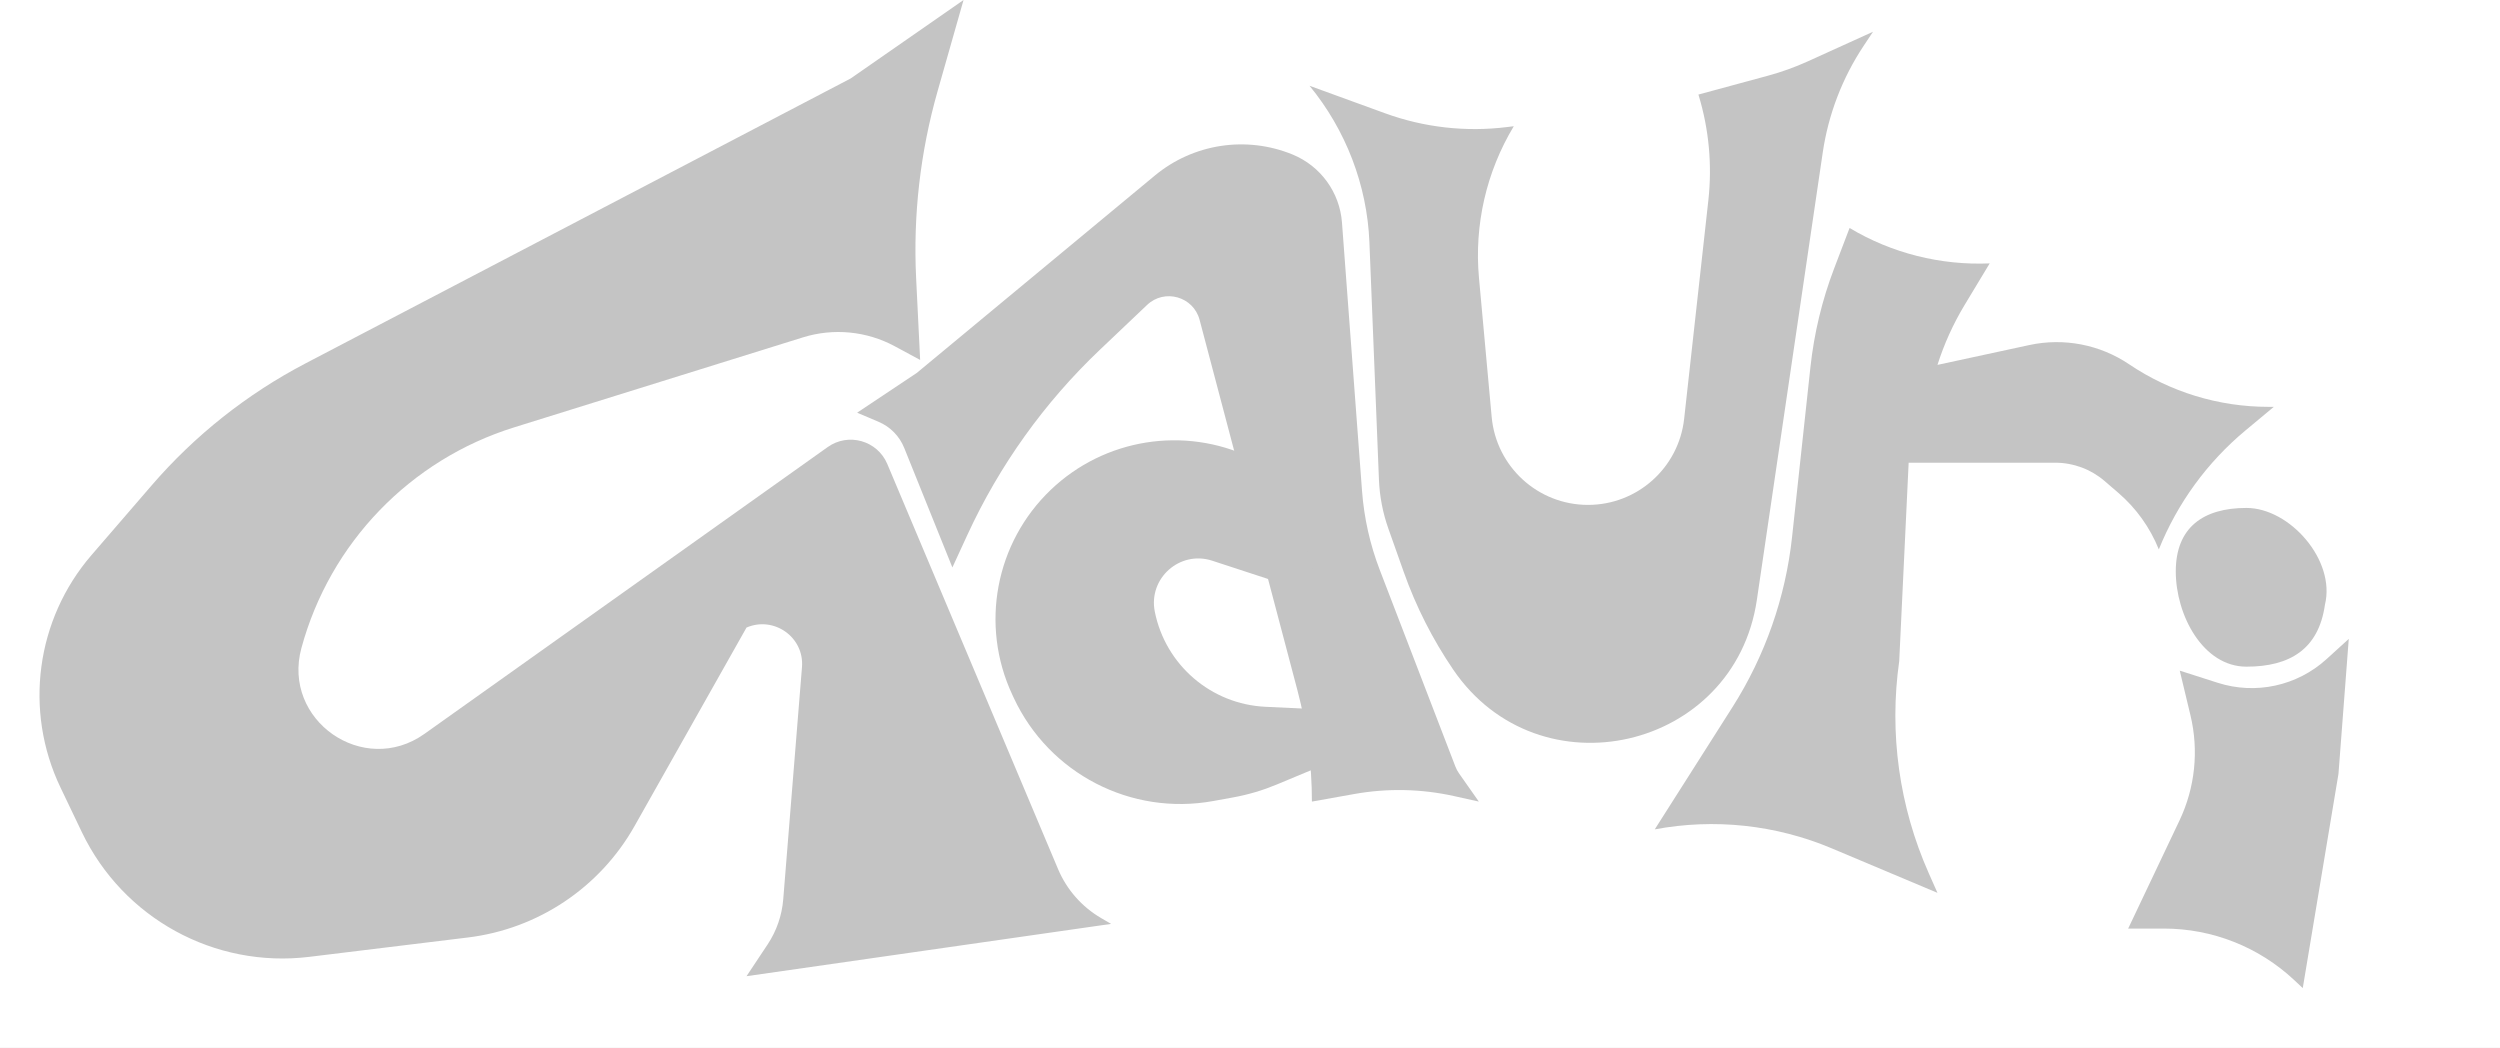
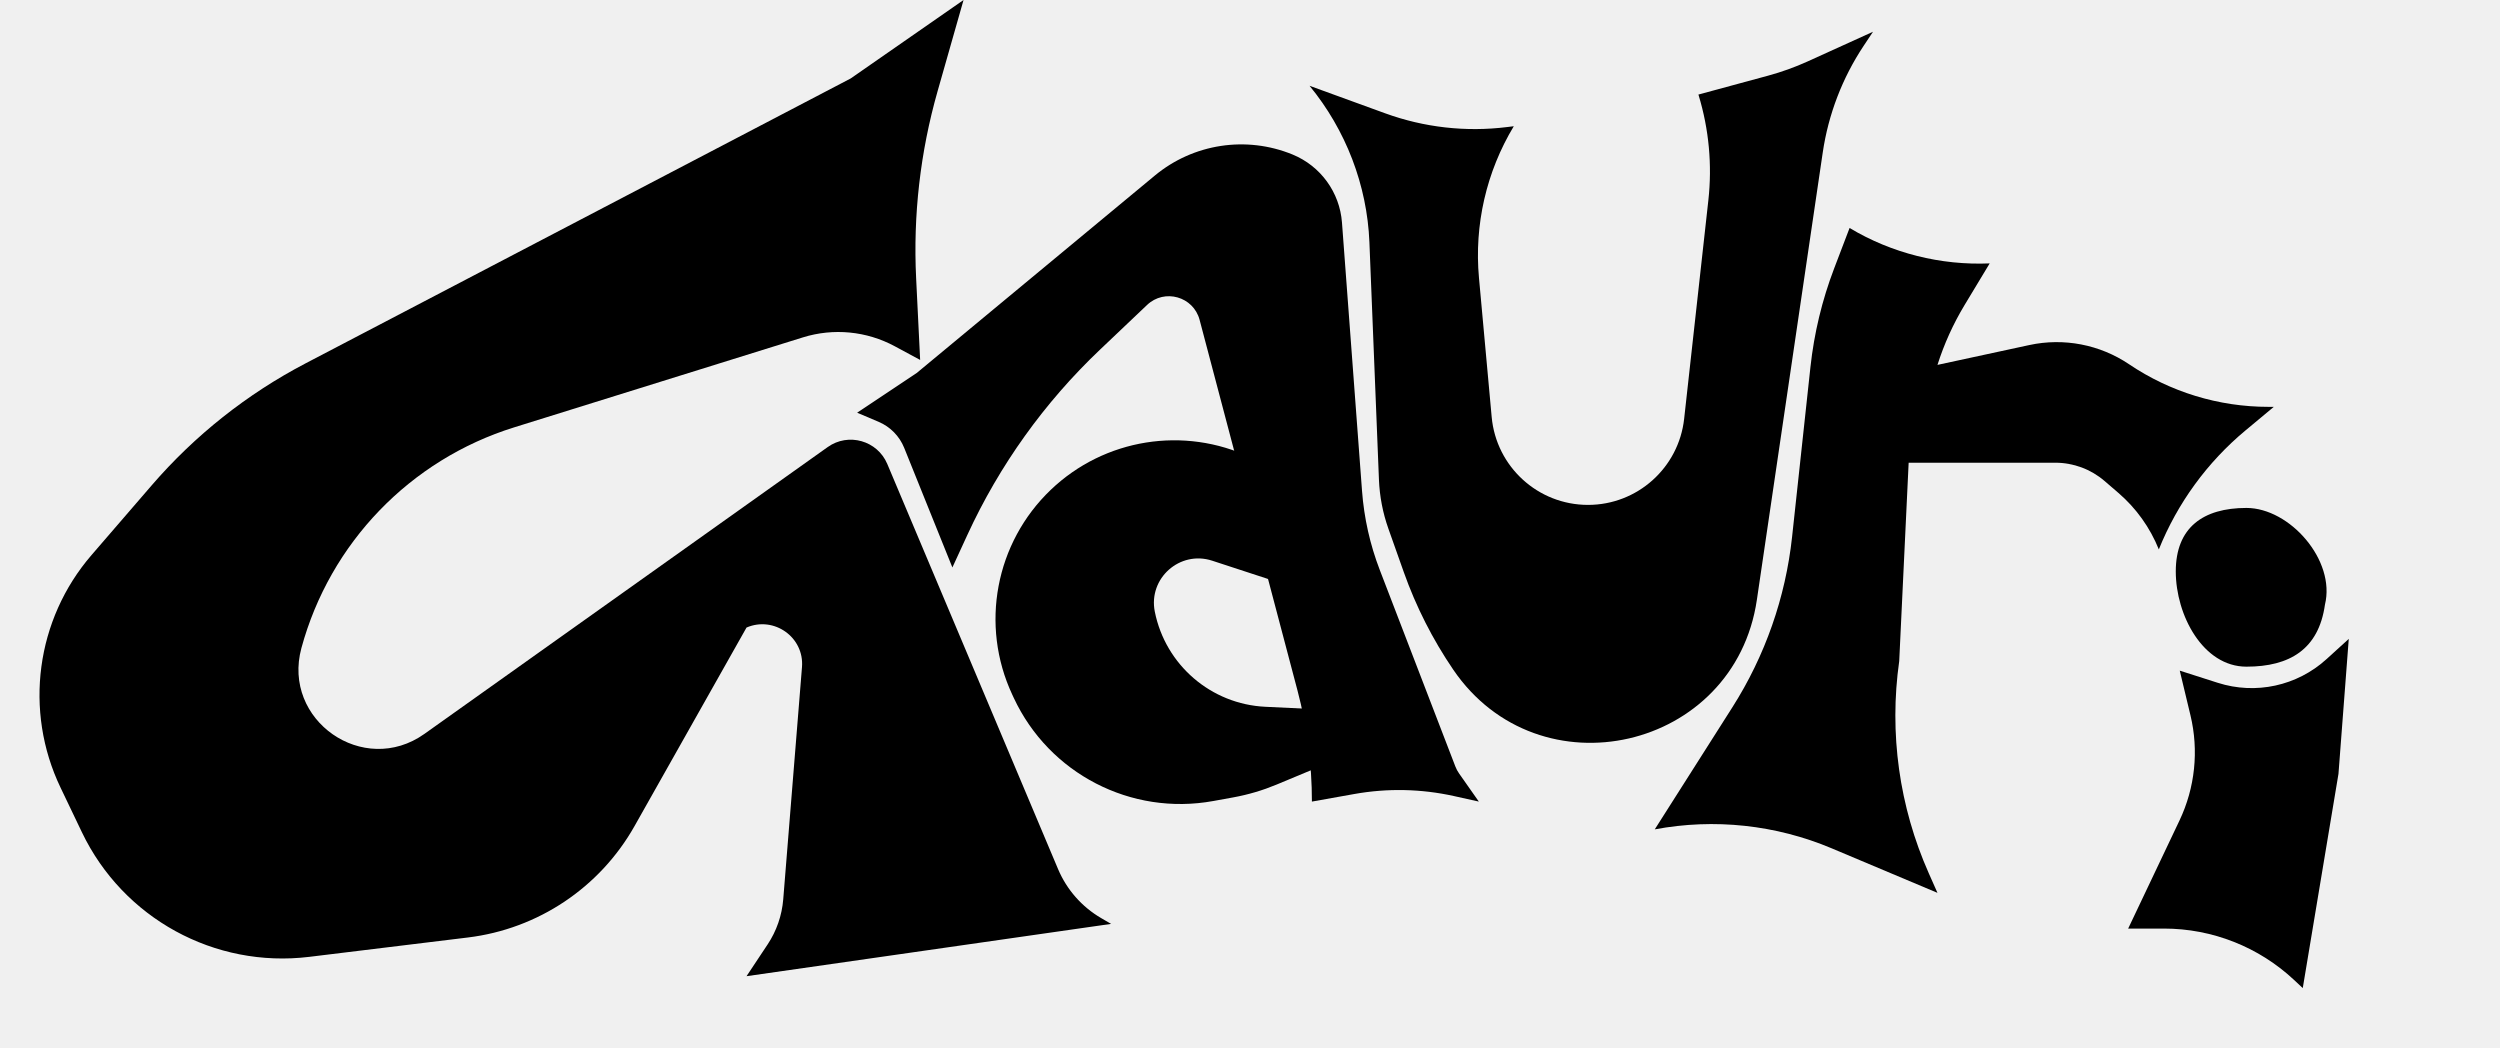
- <svg xmlns="http://www.w3.org/2000/svg" width="315" height="132" viewBox="0 0 315 132" fill="none">
-   <rect width="315" height="132" fill="white" />
-   <path d="M115.938 45.352L112.743 43.63C109.19 41.714 105.015 41.311 101.161 42.512L64.778 53.849C51.68 57.931 41.573 68.418 37.977 81.657V81.657C35.506 90.752 45.8 97.93 53.481 92.468L104.292 56.329C106.9 54.474 110.555 55.513 111.798 58.461L133.313 109.499C134.408 112.096 136.317 114.267 138.752 115.684L140 116.411L94.062 123L96.723 118.993C97.847 117.299 98.523 115.348 98.687 113.321L101.05 84.055C101.354 80.299 97.524 77.582 94.062 79.071V79.071L79.951 104.087C75.58 111.836 67.787 117.047 58.955 118.124L38.965 120.564C27.035 122.02 15.506 115.699 10.317 104.857L7.623 99.228C2.992 89.552 4.529 78.052 11.537 69.932L19.114 61.152C24.551 54.852 31.131 49.636 38.507 45.781L107.188 9.884L121.406 0L118.132 11.506C115.955 19.159 115.043 27.116 115.433 35.063L115.938 45.352Z" fill="#C4C4C4" />
-   <path d="M145.512 22.118C150.363 18.096 157.037 17.078 162.867 19.47V19.47C166.396 20.919 168.805 24.236 169.089 28.04L171.616 61.858C171.871 65.267 172.624 68.622 173.851 71.813L183.378 96.585C183.496 96.891 183.651 97.181 183.839 97.449L186.333 101L183.217 100.308C179.086 99.389 174.813 99.3 170.647 100.045L165.3 101V101C165.3 96.275 164.689 91.569 163.483 87L151.151 40.305C150.374 37.365 146.733 36.332 144.529 38.426L138.587 44.069C131.593 50.712 125.928 58.626 121.893 67.388L120 71.5L113.929 56.432C113.334 54.955 112.177 53.775 110.711 53.152L108 52L115.5 47L145.512 22.118Z" fill="#C4C4C4" />
-   <path d="M132.406 61.709C139.162 55.26 149.197 53.65 157.632 57.661L161.5 59.5L166.542 75.164L152.737 70.648C148.664 69.315 144.665 72.865 145.505 77.068V77.068C146.849 83.787 152.593 88.729 159.437 89.055L168.628 89.492C169.279 89.523 169.875 89.869 170.224 90.419L172.5 94L160.849 98.858C159.094 99.589 157.265 100.13 155.394 100.47L152.865 100.93C142.511 102.812 132.189 97.476 127.738 87.939L127.547 87.529C123.46 78.771 125.415 68.382 132.406 61.709V61.709Z" fill="#C4C4C4" />
-   <path d="M187.951 52.537C188.524 58.813 193.786 63.617 200.088 63.617V63.617C206.3 63.617 211.518 58.945 212.202 52.771L215.253 25.238C215.746 20.793 215.33 16.293 214.03 12.013L214 11.915L222.775 9.535C224.489 9.07 226.162 8.467 227.78 7.733L236 4L234.827 5.765C232.136 9.815 230.373 14.41 229.665 19.221L221.366 75.578C218.57 94.569 193.909 100.235 183.104 84.37V84.37C180.512 80.564 178.421 76.44 176.882 72.1L174.937 66.614C174.233 64.627 173.832 62.546 173.747 60.44L172.545 30.516C172.256 23.328 169.569 16.362 165 10.807V10.807L174.522 14.273C179.437 16.062 184.707 16.657 189.897 16.009L190.738 15.905V15.905C187.278 21.645 185.741 28.339 186.351 35.014L187.951 52.537Z" fill="#C4C4C4" />
-   <path d="M233.047 28.725V28.725C238.339 31.903 244.533 33.453 250.7 33.188V33.188L247.533 38.441C246.104 40.81 244.959 43.339 244.121 45.976V45.976L255.7 43.475C260.044 42.537 264.583 43.412 268.267 45.898V45.898C273.45 49.395 279.56 51.263 285.813 51.263L286.5 51.263L282.941 54.226C278.112 58.244 274.357 63.399 272.012 69.227V69.227V69.227C270.91 66.484 269.167 64.045 266.928 62.116L265.175 60.606C263.449 59.12 261.247 58.302 258.97 58.302L240.49 58.302L239.302 83.295V83.295C238.012 92.376 239.301 101.636 243.021 110.02L244.121 112.5L230.784 106.885C223.75 103.924 216.001 103.094 208.5 104.5V104.5L218.287 89.105C222.406 82.626 224.977 75.285 225.802 67.653L228.115 46.254C228.575 41.991 229.582 37.806 231.111 33.801L233.047 28.725Z" fill="#C4C4C4" />
-   <path d="M292.941 76.2C292.149 81.8 288.512 84 283.05 84C277.587 84 274.148 77.523 274.148 72C274.148 66.477 277.587 64 283.05 64C288.512 64 294.325 70.6 292.941 76.2Z" fill="#C4C4C4" />
-   <path d="M295.945 80.5L294.648 97.5L290.148 124.5L289.072 123.491C284.623 119.321 278.755 117 272.657 117L268.148 117L274.617 103.38C276.578 99.252 277.066 94.576 275.999 90.132L274.648 84.5L279.445 86.035C284.211 87.56 289.429 86.426 293.131 83.059L295.945 80.5Z" fill="#C4C4C4" />
+ <svg xmlns="http://www.w3.org/2000/svg" viewBox="0 0 315 132">
+   <path id="g" d="M115.938 45.352L112.743 43.63C109.19 41.714 105.015 41.311 101.161 42.512L64.778 53.849C51.68 57.931 41.573 68.418 37.977 81.657V81.657C35.506 90.752 45.8 97.93 53.481 92.468L104.292 56.329C106.9 54.474 110.555 55.513 111.798 58.461L133.313 109.499C134.408 112.096 136.317 114.267 138.752 115.684L140 116.411L94.062 123L96.723 118.993C97.847 117.299 98.523 115.348 98.687 113.321L101.05 84.055C101.354 80.299 97.524 77.582 94.062 79.071V79.071L79.951 104.087C75.58 111.836 67.787 117.047 58.955 118.124L38.965 120.564C27.035 122.02 15.506 115.699 10.317 104.857L7.623 99.228C2.992 89.552 4.529 78.052 11.537 69.932L19.114 61.152C24.551 54.852 31.131 49.636 38.507 45.781L107.188 9.884L121.406 0L118.132 11.506C115.955 19.159 115.043 27.116 115.433 35.063L115.938 45.352Z" />
+   <path id="a1" d="M145.512 22.118C150.363 18.096 157.037 17.078 162.867 19.47V19.47C166.396 20.919 168.805 24.236 169.089 28.04L171.616 61.858C171.871 65.267 172.624 68.622 173.851 71.813L183.378 96.585C183.496 96.891 183.651 97.181 183.839 97.449L186.333 101L183.217 100.308C179.086 99.389 174.813 99.3 170.647 100.045L165.3 101V101C165.3 96.275 164.689 91.569 163.483 87L151.151 40.305C150.374 37.365 146.733 36.332 144.529 38.426L138.587 44.069C131.593 50.712 125.928 58.626 121.893 67.388L120 71.5L113.929 56.432C113.334 54.955 112.177 53.775 110.711 53.152L108 52L115.5 47L145.512 22.118Z" />
+   <path id="a2" d="M132.406 61.709C139.162 55.26 149.197 53.65 157.632 57.661L161.5 59.5L166.542 75.164L152.737 70.648C148.664 69.315 144.665 72.865 145.505 77.068V77.068C146.849 83.787 152.593 88.729 159.437 89.055L168.628 89.492C169.279 89.523 169.875 89.869 170.224 90.419L172.5 94L160.849 98.858C159.094 99.589 157.265 100.13 155.394 100.47L152.865 100.93C142.511 102.812 132.189 97.476 127.738 87.939L127.547 87.529C123.46 78.771 125.415 68.382 132.406 61.709V61.709Z" />
+   <path id="u" d="M187.951 52.537C188.524 58.813 193.786 63.617 200.088 63.617V63.617C206.3 63.617 211.518 58.945 212.202 52.771L215.253 25.238C215.746 20.793 215.33 16.293 214.03 12.013L214 11.915L222.775 9.535C224.489 9.07 226.162 8.467 227.78 7.733L236 4L234.827 5.765C232.136 9.815 230.373 14.41 229.665 19.221L221.366 75.578C218.57 94.569 193.909 100.235 183.104 84.37V84.37C180.512 80.564 178.421 76.44 176.882 72.1L174.937 66.614C174.233 64.627 173.832 62.546 173.747 60.44L172.545 30.516C172.256 23.328 169.569 16.362 165 10.807V10.807L174.522 14.273C179.437 16.062 184.707 16.657 189.897 16.009L190.738 15.905V15.905C187.278 21.645 185.741 28.339 186.351 35.014L187.951 52.537Z" />
+   <path id="r" d="M233.047 28.725V28.725C238.339 31.903 244.533 33.453 250.7 33.188V33.188L247.533 38.441C246.104 40.81 244.959 43.339 244.121 45.976V45.976L255.7 43.475C260.044 42.537 264.583 43.412 268.267 45.898V45.898C273.45 49.395 279.56 51.263 285.813 51.263L286.5 51.263L282.941 54.226C278.112 58.244 274.357 63.399 272.012 69.227V69.227V69.227C270.91 66.484 269.167 64.045 266.928 62.116L265.175 60.606C263.449 59.12 261.247 58.302 258.97 58.302L240.49 58.302L239.302 83.295V83.295C238.012 92.376 239.301 101.636 243.021 110.02L244.121 112.5L230.784 106.885C223.75 103.924 216.001 103.094 208.5 104.5V104.5L218.287 89.105C222.406 82.626 224.977 75.285 225.802 67.653L228.115 46.254C228.575 41.991 229.582 37.806 231.111 33.801L233.047 28.725Z" />
+   <path id="i1" d="M292.941 76.2C292.149 81.8 288.512 84 283.05 84C277.587 84 274.148 77.523 274.148 72C274.148 66.477 277.587 64 283.05 64C288.512 64 294.325 70.6 292.941 76.2Z" />
+   <path id="i2" d="M295.945 80.5L294.648 97.5L290.148 124.5L289.072 123.491C284.623 119.321 278.755 117 272.657 117L268.148 117L274.617 103.38C276.578 99.252 277.066 94.576 275.999 90.132L274.648 84.5L279.445 86.035C284.211 87.56 289.429 86.426 293.131 83.059L295.945 80.5Z" />
</svg>
